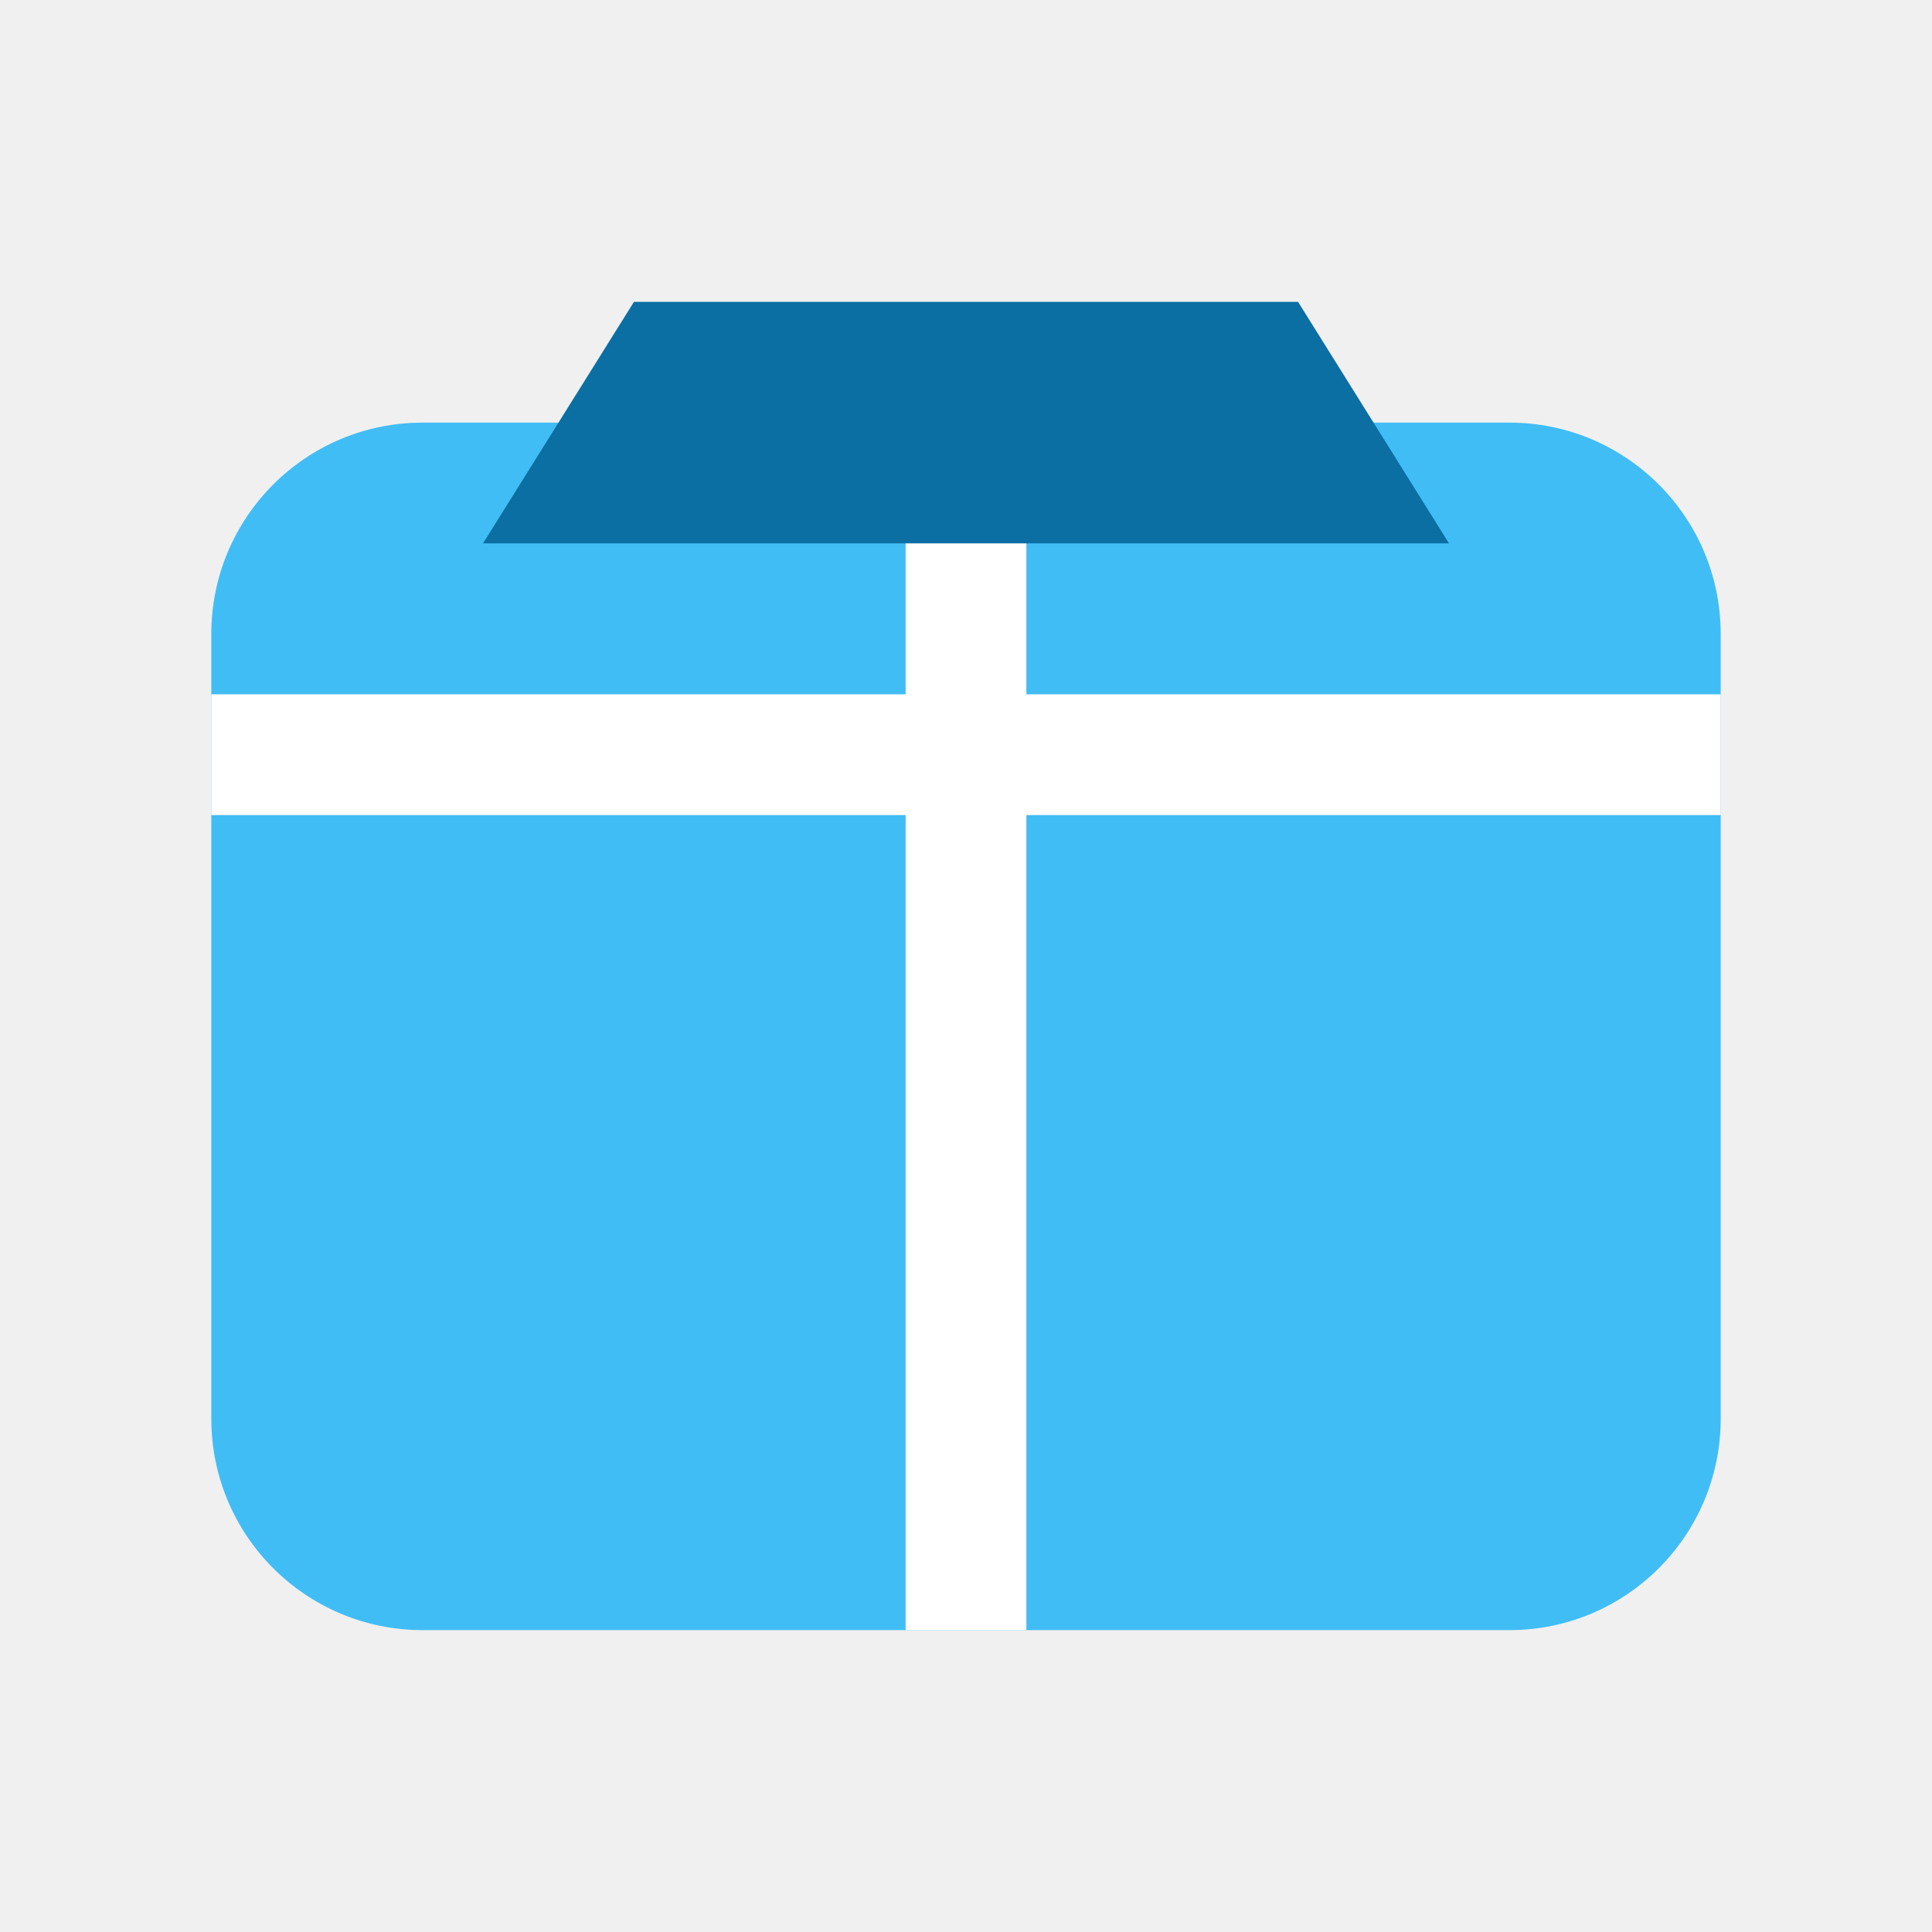
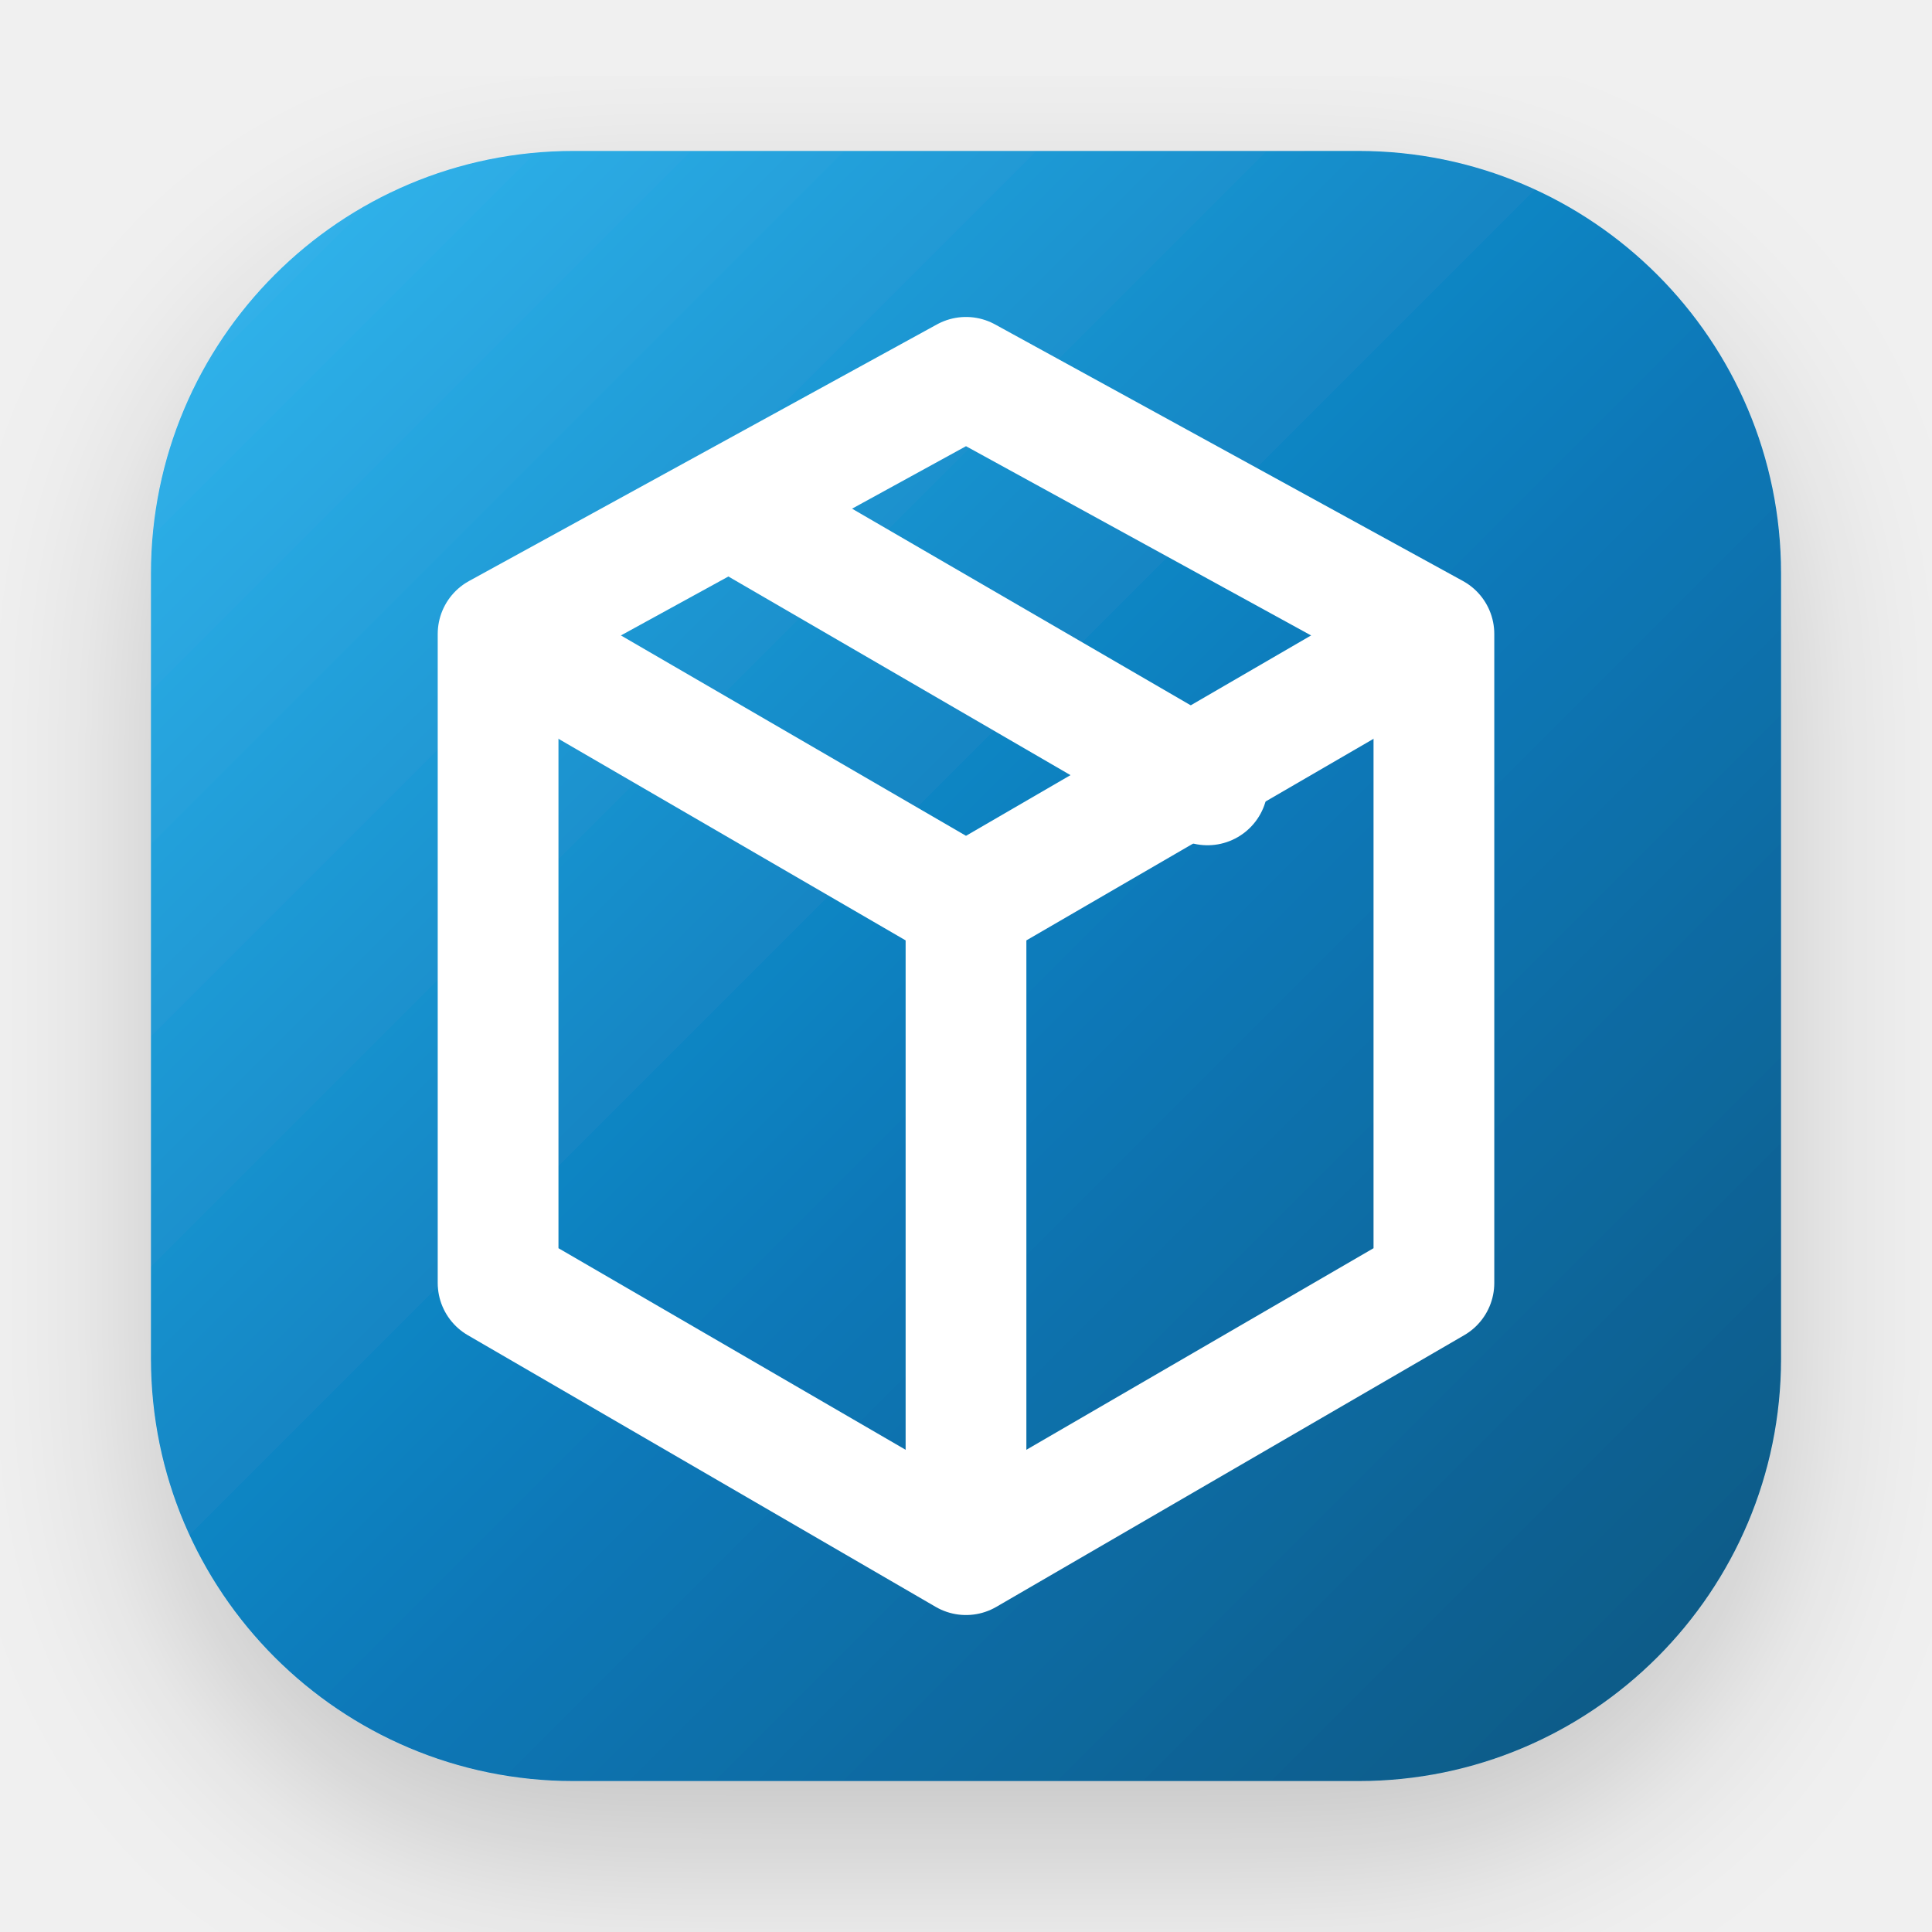
- <svg xmlns="http://www.w3.org/2000/svg" viewBox="0 0 64 64">
-   <rect x="7" y="14" width="50" height="40" rx="7" fill="#41bdf5" />
-   <path d="M7 25h50M32 14v40" stroke="#ffffff" stroke-width="4" />
-   <path d="M21 10h22l5 8H16z" fill="#0b6fa4" />
+ <svg xmlns="http://www.w3.org/2000/svg" viewBox="0 0 128 128" role="img" aria-labelledby="title">
+   <defs>
+     <linearGradient id="g" x1="12" y1="12" x2="116" y2="116" gradientUnits="userSpaceOnUse">
+       <stop stop-color="#35b8ef" />
+       <stop offset=".55" stop-color="#0878b8" />
+       <stop offset="1" stop-color="#075781" />
+     </linearGradient>
+     <filter id="s" x="-20%" y="-20%" width="140%" height="140%">
+       <feDropShadow dx="0" dy="5" stdDeviation="6" flood-opacity=".18" />
+     </filter>
+   </defs>
+   <rect x="10" y="10" width="108" height="108" rx="28" fill="url(#g)" filter="url(#s)" />
+   <path d="M33 42 64 25l31 17v43L64 103 33 85Z" fill="none" stroke="#fff" stroke-width="8" stroke-linejoin="round" />
+   <path d="m33 42 31 18 31-18M64 60v43" fill="none" stroke="#fff" stroke-width="8" stroke-linejoin="round" />
+   <path d="M49 34 80 52" stroke="#fff" stroke-width="8" stroke-linecap="round" />
</svg>
